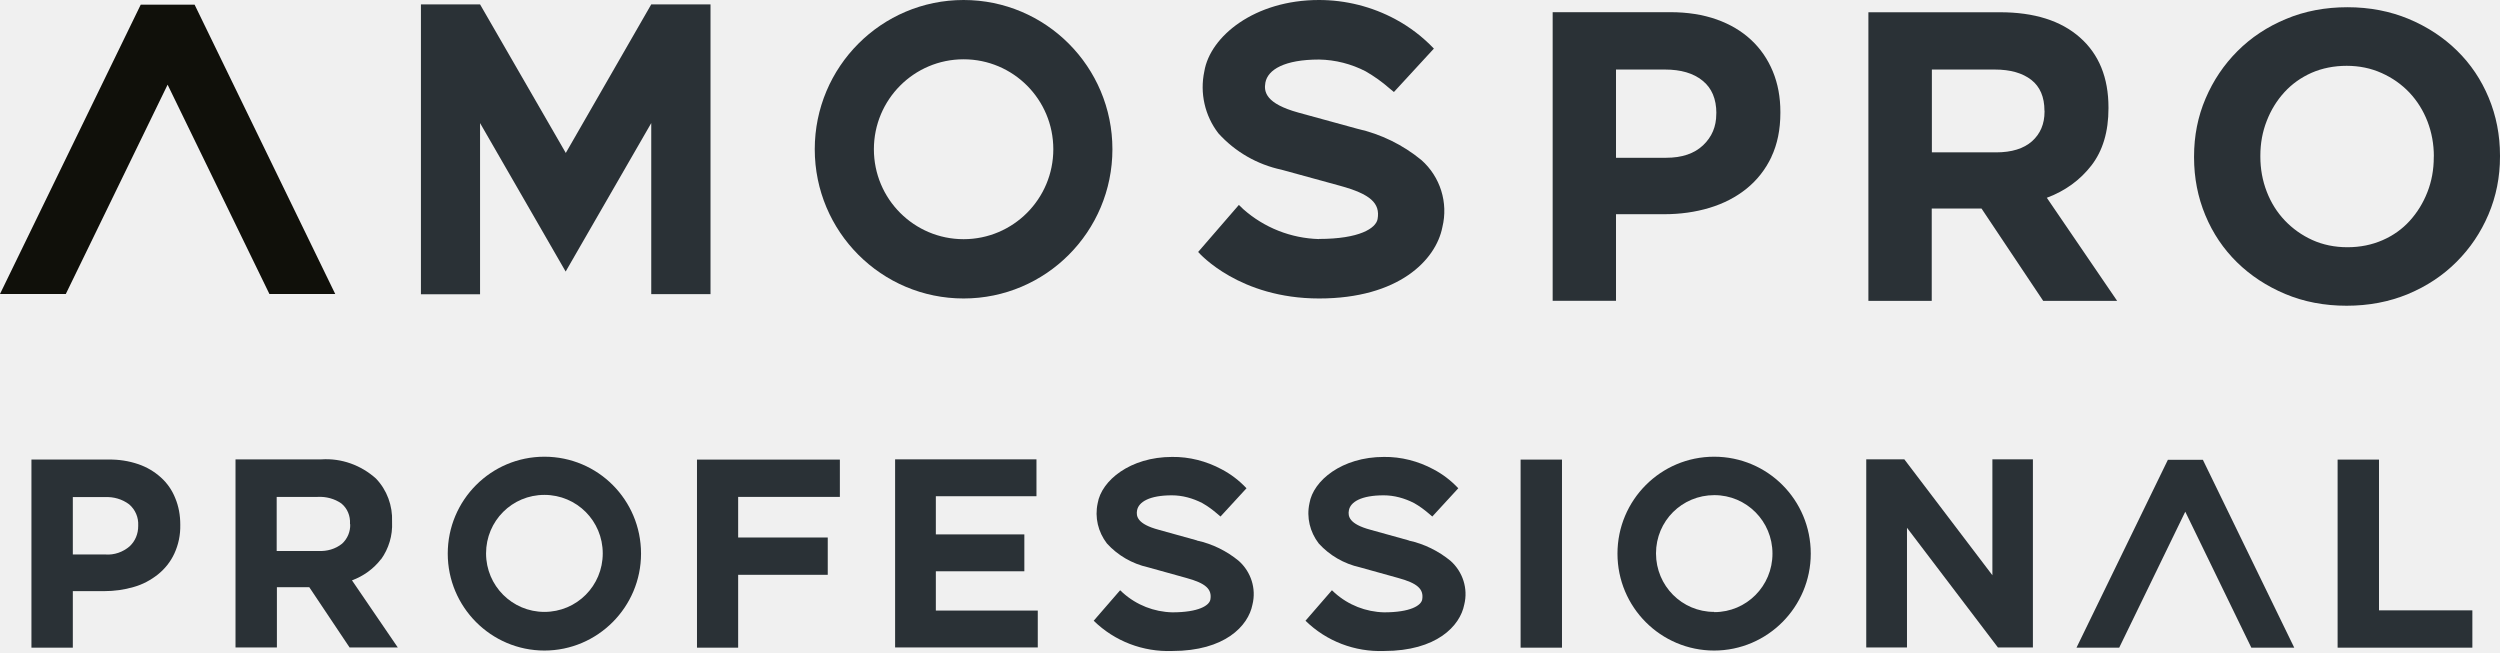
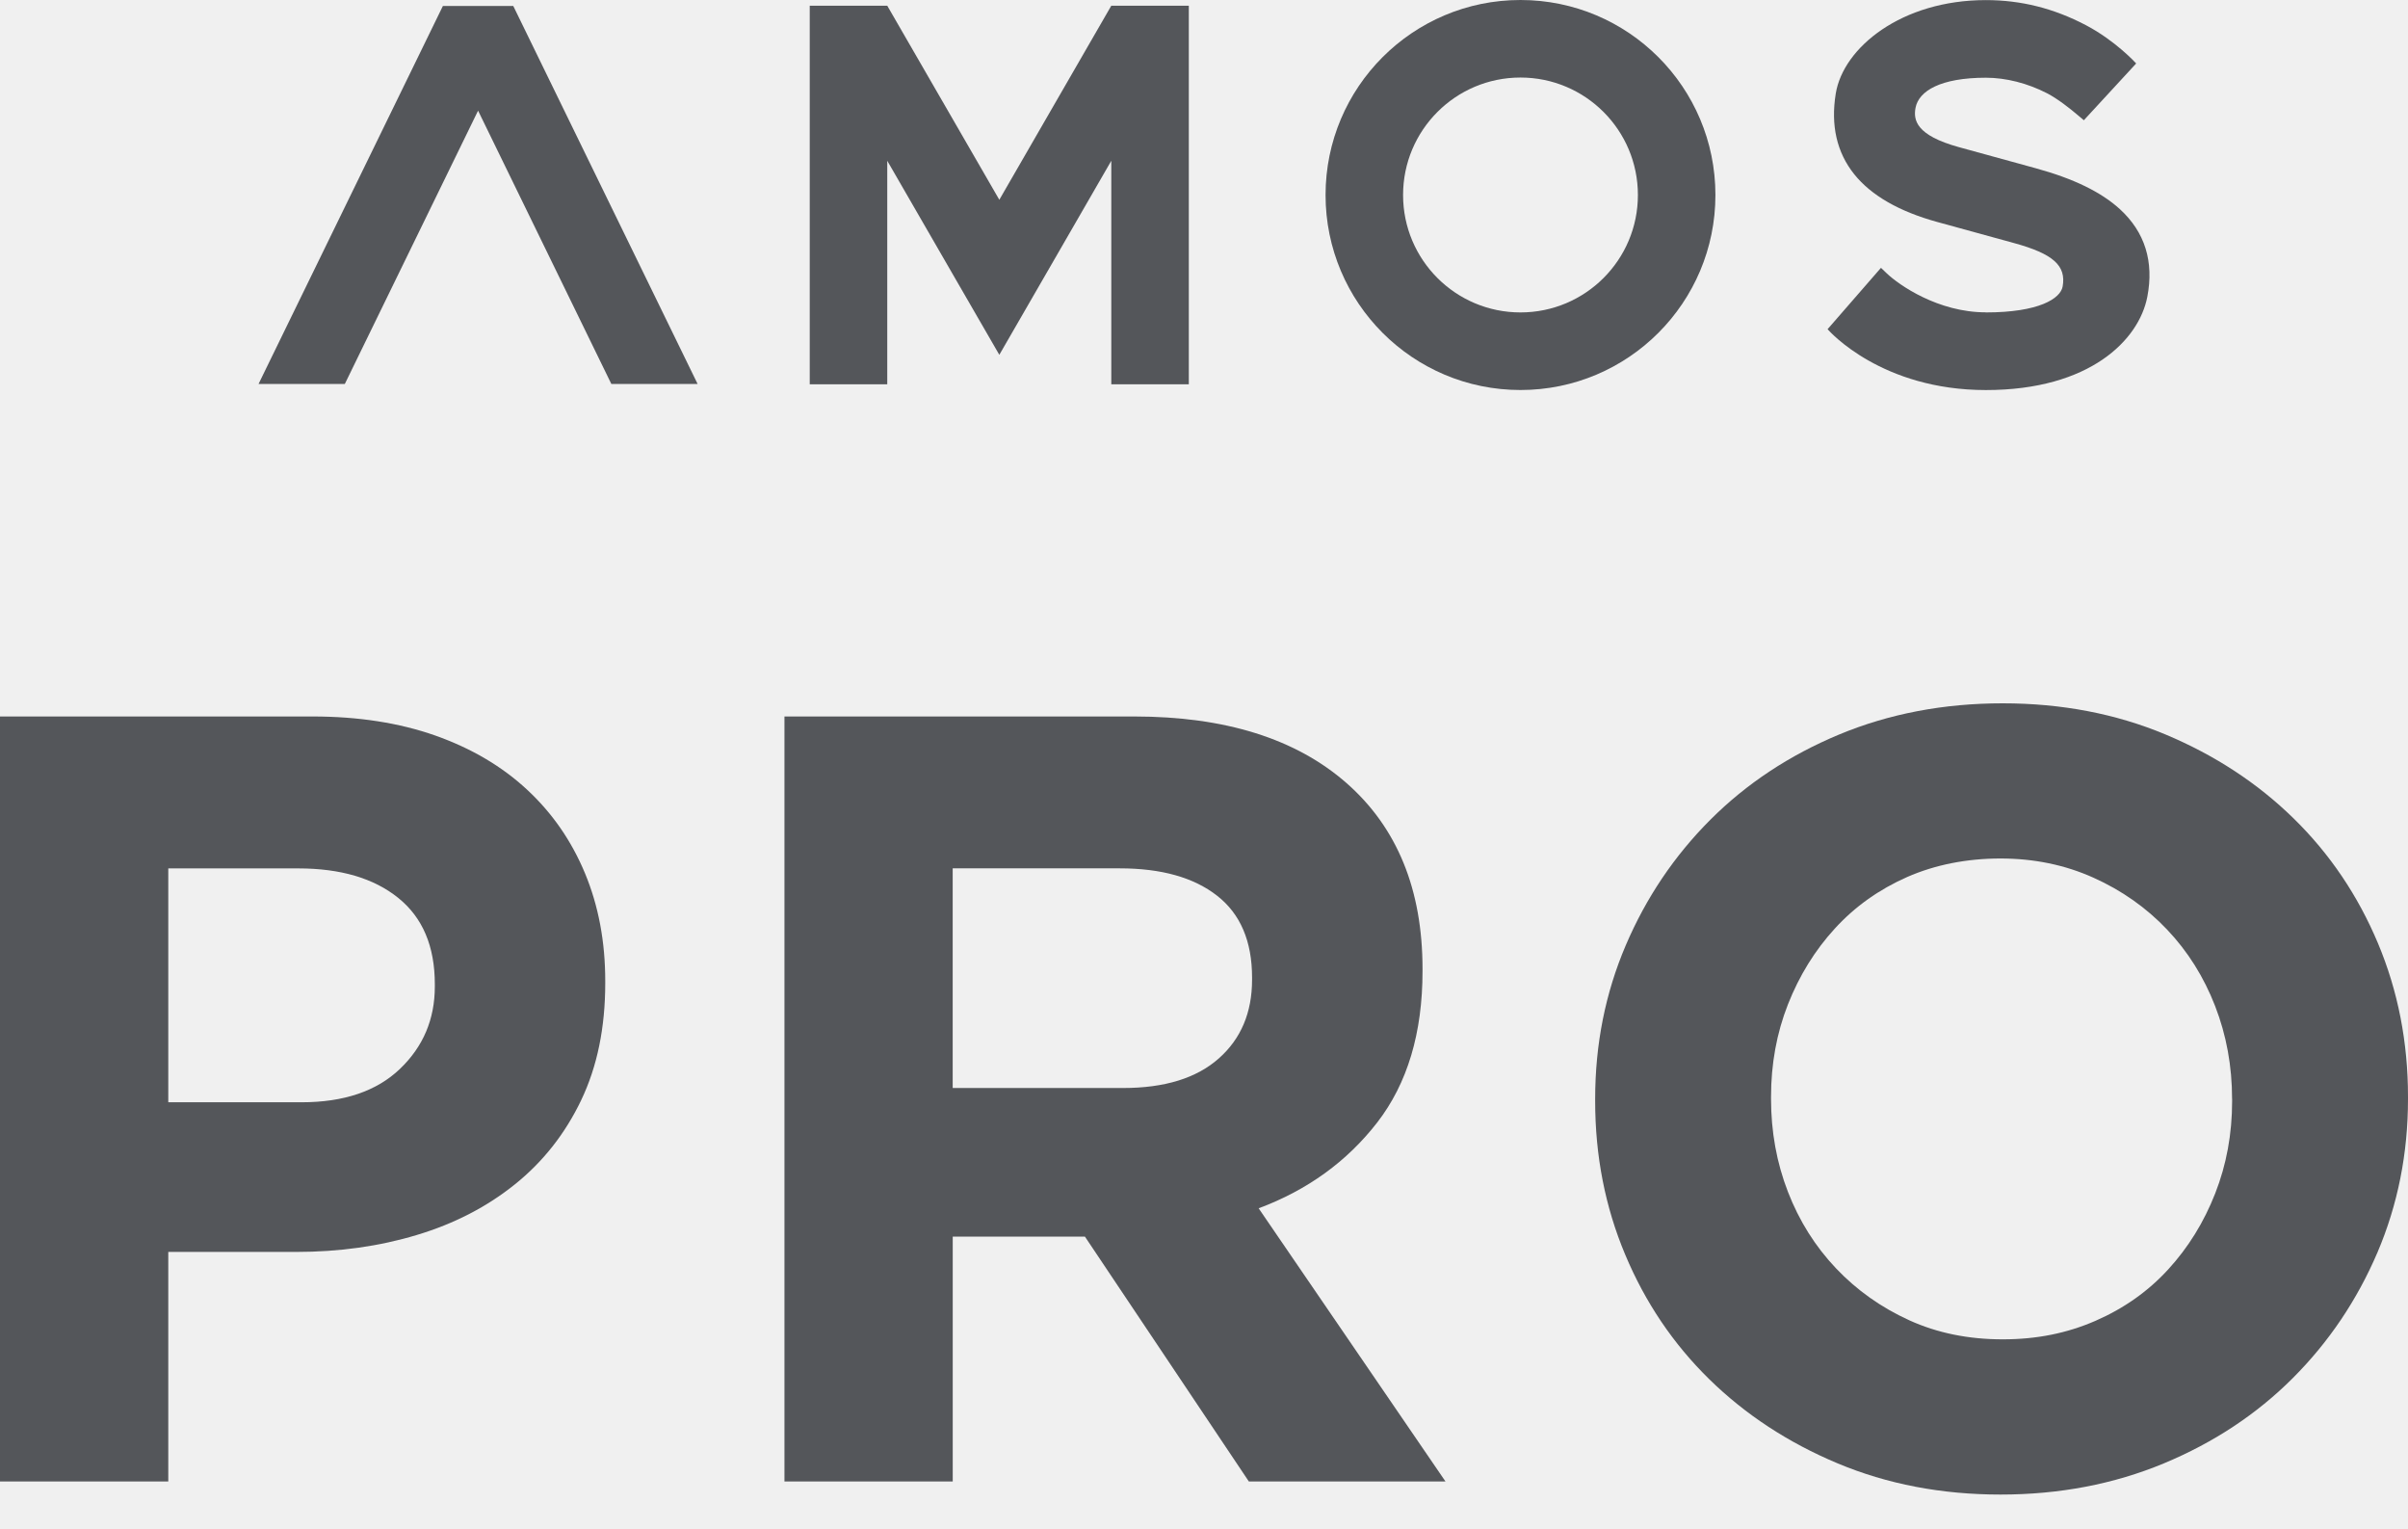
- <svg xmlns="http://www.w3.org/2000/svg" width="92" height="24" viewBox="0 0 92 24" fill="none">
-   <path d="M79.778 16.921L76.415 23.834H77.987L80.418 18.83L82.849 23.834H84.428L81.066 16.921H79.778Z" fill="#2A3136" />
-   <path d="M20.034 16.807C18.065 16.807 16.477 18.407 16.477 20.373C16.477 22.339 18.073 23.94 20.034 23.94C21.994 23.94 23.59 22.339 23.59 20.373C23.59 18.399 22.003 16.807 20.034 16.807ZM20.034 22.518C18.851 22.518 17.887 21.559 17.887 20.365C17.887 19.171 18.843 18.212 20.034 18.212C21.225 18.212 22.181 19.171 22.181 20.365C22.181 21.559 21.225 22.518 20.034 22.518Z" fill="#2A3136" />
-   <path d="M63.08 16.807C61.111 16.807 59.523 18.407 59.523 20.373C59.523 22.348 61.119 23.94 63.08 23.94C65.04 23.94 66.636 22.339 66.636 20.373C66.636 18.399 65.049 16.807 63.08 16.807ZM63.08 22.518C61.897 22.518 60.941 21.559 60.941 20.365C60.941 19.171 61.897 18.221 63.088 18.221C64.271 18.221 65.227 19.179 65.227 20.373C65.227 21.568 64.271 22.526 63.088 22.526" fill="#2A3136" />
-   <path d="M5.921 17.57C5.678 17.351 5.402 17.189 5.094 17.083C4.738 16.961 4.365 16.904 3.984 16.912H1.157V23.834H2.68V21.754H3.83C4.203 21.754 4.568 21.705 4.924 21.6C5.248 21.51 5.548 21.348 5.815 21.137C6.066 20.934 6.277 20.674 6.415 20.373C6.569 20.04 6.642 19.683 6.634 19.317V19.301C6.634 18.968 6.577 18.634 6.447 18.326C6.334 18.041 6.156 17.782 5.921 17.57ZM5.086 19.358C5.086 19.642 4.981 19.91 4.77 20.105C4.527 20.316 4.203 20.43 3.879 20.405H2.68V18.293H3.855C4.179 18.277 4.495 18.366 4.754 18.561C4.981 18.756 5.102 19.041 5.086 19.341V19.358Z" fill="#2A3136" />
-   <path d="M14.022 20.585C14.306 20.187 14.452 19.707 14.428 19.212V19.195C14.452 18.611 14.241 18.034 13.836 17.611C13.285 17.116 12.564 16.856 11.827 16.905H8.667V23.826H10.19V21.608H11.381L12.864 23.826H14.638L12.953 21.357C13.374 21.202 13.747 20.934 14.022 20.577M12.888 19.293C12.896 19.561 12.791 19.821 12.588 20.008C12.345 20.203 12.037 20.292 11.721 20.276H10.182V18.286H11.689C11.997 18.269 12.313 18.351 12.564 18.529C12.783 18.708 12.896 18.984 12.88 19.269V19.293H12.888Z" fill="#2A3136" />
-   <path d="M25.641 23.834H27.164V21.153H30.461V19.78H27.164V18.286H30.907V16.913H25.649V23.834H25.641Z" fill="#2A3136" />
-   <path d="M34.439 21.023H37.696V19.666H34.439V18.261H38.142V16.904H32.94V23.826H38.19V22.469H34.439V21.015V21.023Z" fill="#2A3136" />
-   <path d="M55.958 16.913H57.481V23.834H55.958V16.913Z" fill="#2A3136" />
-   <path d="M73.32 21.169L70.08 16.904H68.678V23.826H70.177V19.422L73.523 23.826H74.811V16.904H73.32V21.169Z" fill="#2A3136" />
-   <path d="M87.547 22.461V16.913H86.024V23.834H90.983V22.461H87.539H87.547Z" fill="#2A3136" />
-   <path d="M44.04 19.885L42.638 19.495C41.852 19.284 41.804 19 41.844 18.781C41.901 18.472 42.298 18.228 43.124 18.228C43.513 18.228 43.894 18.334 44.242 18.512C44.445 18.626 44.631 18.764 44.81 18.919L44.915 19.008L45.871 17.968C45.604 17.684 45.296 17.448 44.956 17.27C44.397 16.969 43.764 16.806 43.133 16.815C41.593 16.815 40.532 17.684 40.394 18.521C40.281 19.041 40.41 19.577 40.734 19.999C41.131 20.438 41.666 20.747 42.249 20.877L43.651 21.267C44.372 21.462 44.607 21.681 44.542 22.063C44.502 22.282 44.113 22.534 43.141 22.534C42.468 22.518 41.828 22.266 41.326 21.819L41.221 21.721L40.248 22.843C41.018 23.598 42.063 23.996 43.141 23.956C45.069 23.956 45.936 23.038 46.09 22.25C46.236 21.665 46.041 21.047 45.587 20.641C45.142 20.275 44.615 20.015 44.056 19.894" fill="#2A3136" />
-   <path d="M51.834 19.885L50.432 19.495C49.647 19.284 49.598 19 49.639 18.781C49.695 18.472 50.092 18.228 50.919 18.228C51.308 18.228 51.688 18.334 52.037 18.512C52.239 18.626 52.426 18.764 52.604 18.919L52.709 19.008L53.665 17.968C53.398 17.684 53.09 17.448 52.75 17.27C52.191 16.969 51.559 16.806 50.927 16.815C49.387 16.815 48.326 17.684 48.188 18.521C48.075 19.041 48.205 19.577 48.529 19.999C48.926 20.438 49.46 20.747 50.044 20.877L51.445 21.267C52.166 21.462 52.401 21.681 52.337 22.063C52.296 22.282 51.907 22.534 50.935 22.534C50.262 22.518 49.622 22.266 49.12 21.819L49.015 21.721L48.042 22.843C48.812 23.598 49.857 23.996 50.935 23.956C52.863 23.956 53.73 23.038 53.884 22.25C54.03 21.665 53.835 21.047 53.382 20.641C52.936 20.275 52.409 20.015 51.85 19.894" fill="#2A3136" />
-   <path d="M5.179 0.171L0 10.818H2.422L6.168 3.116L9.914 10.818H12.336L7.161 0.171H5.179Z" fill="#10100A" />
-   <path d="M35.46 0C32.433 0 29.983 2.461 29.983 5.492C29.983 8.527 32.438 10.984 35.46 10.984C38.487 10.984 40.937 8.523 40.937 5.492C40.937 2.461 38.487 0 35.46 0ZM35.46 8.802C33.639 8.802 32.159 7.323 32.159 5.492C32.159 3.666 33.634 2.182 35.46 2.182C37.286 2.182 38.762 3.661 38.762 5.492C38.762 7.318 37.286 8.802 35.46 8.802Z" fill="#2A3136" />
-   <path d="M17.666 4.529L19.558 7.811L20.816 9.993L22.074 7.811L23.966 4.529V10.823H26.147V0.161H23.966L20.821 5.629L17.666 0.161H15.49V10.828H17.666V4.529Z" fill="#2A3136" />
-   <path d="M48.538 8.798C47.507 8.769 46.523 8.38 45.752 7.697L45.591 7.541L44.092 9.272C44.154 9.343 45.615 10.984 48.543 10.984C51.471 10.984 52.842 9.571 53.079 8.361C53.301 7.456 53.003 6.507 52.308 5.89C51.622 5.326 50.813 4.932 49.948 4.738L47.786 4.145C46.58 3.813 46.504 3.382 46.566 3.04C46.656 2.561 47.27 2.191 48.543 2.191C49.139 2.201 49.73 2.352 50.26 2.627C50.572 2.808 50.865 3.016 51.135 3.253L51.296 3.386L52.767 1.788C52.355 1.356 51.877 0.991 51.357 0.711C50.487 0.242 49.517 0 48.538 0C46.169 0 44.532 1.337 44.319 2.627C44.149 3.424 44.338 4.259 44.835 4.904C45.45 5.587 46.268 6.056 47.162 6.246L49.323 6.839C50.425 7.143 50.799 7.474 50.695 8.063C50.633 8.399 50.033 8.793 48.538 8.793" fill="#2A3136" />
-   <path d="M65.189 5.775C64.968 6.24 64.661 6.629 64.273 6.943C63.885 7.256 63.43 7.491 62.911 7.648C62.392 7.805 61.833 7.883 61.239 7.883H59.469V11.069H57.138V0.448H61.465C62.101 0.448 62.668 0.538 63.168 0.714C63.667 0.891 64.092 1.143 64.438 1.465C64.787 1.789 65.052 2.176 65.239 2.626C65.426 3.077 65.518 3.575 65.518 4.121V4.152C65.518 4.768 65.407 5.311 65.186 5.775H65.189ZM63.162 4.166C63.162 3.64 62.992 3.239 62.654 2.968C62.316 2.693 61.856 2.559 61.269 2.559H59.469V5.806H61.314C61.898 5.806 62.352 5.652 62.676 5.344C63 5.036 63.159 4.653 63.159 4.199V4.169L63.162 4.166Z" fill="#2A3136" />
-   <path d="M75.189 11.071L72.919 7.673H71.088V11.071H68.757V0.451H73.597C74.859 0.451 75.839 0.759 76.54 1.378C77.24 1.994 77.592 2.856 77.592 3.956V3.987C77.592 4.846 77.383 5.546 76.964 6.089C76.545 6.629 75.998 7.027 75.323 7.278L77.91 11.071H75.186H75.189ZM75.236 4.076C75.236 3.57 75.074 3.192 74.753 2.94C74.429 2.688 73.983 2.559 73.407 2.559H71.093V5.607H73.455C74.03 5.607 74.471 5.47 74.778 5.199C75.085 4.924 75.239 4.56 75.239 4.107V4.076H75.236Z" fill="#2A3136" />
-   <path d="M91.576 7.892C91.294 8.555 90.903 9.134 90.403 9.635C89.903 10.136 89.309 10.531 88.617 10.82C87.924 11.108 87.17 11.251 86.355 11.251C85.54 11.251 84.786 11.108 84.1 10.82C83.413 10.531 82.821 10.142 82.321 9.652C81.822 9.162 81.433 8.586 81.157 7.922C80.881 7.259 80.741 6.548 80.741 5.789V5.759C80.741 5 80.881 4.289 81.165 3.626C81.448 2.962 81.838 2.383 82.338 1.882C82.838 1.381 83.432 0.986 84.125 0.698C84.814 0.409 85.571 0.266 86.386 0.266C87.201 0.266 87.955 0.412 88.642 0.698C89.328 0.986 89.92 1.375 90.42 1.865C90.92 2.355 91.308 2.931 91.584 3.595C91.86 4.258 92 4.969 92 5.728V5.759C92 6.517 91.858 7.228 91.576 7.892ZM89.566 5.759C89.566 5.302 89.487 4.874 89.331 4.468C89.175 4.065 88.951 3.71 88.667 3.407C88.379 3.105 88.039 2.864 87.645 2.688C87.251 2.511 86.822 2.422 86.358 2.422C85.895 2.422 85.454 2.509 85.066 2.679C84.677 2.853 84.345 3.088 84.066 3.393C83.787 3.698 83.572 4.048 83.416 4.449C83.259 4.849 83.181 5.274 83.181 5.731V5.761C83.181 6.218 83.259 6.646 83.416 7.052C83.572 7.458 83.793 7.81 84.08 8.113C84.368 8.415 84.705 8.656 85.093 8.832C85.481 9.008 85.914 9.098 86.386 9.098C86.858 9.098 87.279 9.011 87.673 8.841C88.067 8.67 88.401 8.432 88.678 8.127C88.954 7.822 89.172 7.472 89.328 7.071C89.485 6.671 89.563 6.246 89.563 5.789V5.759H89.566Z" fill="#2A3136" />
+ <svg xmlns="http://www.w3.org/2000/svg" width="52" height="33" viewBox="0 0 52 33" fill="none">
+   <g clip-path="url(#clip0_1664_1342)">
+     <path d="M10.324 2.389L13.202 8.29H15.065L11.084 0.129H9.564L5.583 8.29H7.446L10.324 2.389Z" fill="#54565A" />
+     <path d="M32.834 0C30.509 0 28.625 1.884 28.625 4.21C28.625 6.535 30.509 8.42 32.834 8.42C35.16 8.42 37.044 6.535 37.044 4.21C37.044 1.884 35.159 0 32.834 0ZM32.834 6.745C31.434 6.745 30.299 5.61 30.299 4.21C30.299 2.809 31.434 1.674 32.834 1.674C34.235 1.674 35.37 2.809 35.37 4.21C35.37 5.61 34.235 6.745 32.834 6.745Z" fill="#54565A" />
+     <path d="M19.16 3.471L20.613 5.987L21.58 7.66L22.546 5.987L23.998 3.471V8.296H25.672V0.123H23.998L21.58 4.313L19.16 0.123H17.486V8.296H19.16V3.471Z" fill="#54565A" />
+     <path d="M42.884 6.743C41.855 6.743 41.012 6.157 40.742 5.9L40.619 5.782L39.466 7.107C39.513 7.161 40.637 8.421 42.885 8.421C45.133 8.421 46.189 7.338 46.37 6.411C46.518 5.648 46.319 5.011 45.779 4.516C45.374 4.146 44.78 3.857 43.964 3.633L42.303 3.177C41.376 2.922 41.316 2.591 41.365 2.329C41.434 1.964 41.905 1.678 42.885 1.678C43.317 1.678 43.785 1.797 44.204 2.013C44.431 2.13 44.696 2.338 44.878 2.493L45 2.596L46.13 1.37C46.112 1.35 45.678 0.877 45.045 0.544C44.35 0.179 43.642 0.002 42.884 0.002C41.063 0.002 39.805 1.027 39.643 2.018C39.531 2.704 39.664 3.29 40.041 3.761C40.408 4.219 41.01 4.565 41.83 4.791L43.49 5.247C44.338 5.479 44.623 5.735 44.542 6.186C44.496 6.444 44.034 6.745 42.883 6.745L42.884 6.743Z" fill="#54565A" />
+     <path d="M12.552 23.749C12.206 24.472 11.73 25.078 11.124 25.565C10.518 26.053 9.811 26.419 9.001 26.662C8.19 26.907 7.322 27.028 6.394 27.028H3.634V31.983H0V15.468H6.747C7.738 15.468 8.623 15.606 9.401 15.88C10.18 16.156 10.841 16.545 11.383 17.049C11.926 17.553 12.342 18.154 12.633 18.854C12.924 19.554 13.07 20.329 13.07 21.178V21.225C13.07 22.185 12.897 23.027 12.551 23.75L12.552 23.749ZM9.39 21.248C9.39 20.431 9.127 19.809 8.6 19.385C8.073 18.96 7.353 18.748 6.441 18.748H3.634V23.797H6.512C7.424 23.797 8.132 23.558 8.635 23.078C9.138 22.598 9.39 22.005 9.39 21.297V21.249V21.248Z" fill="#54565A" />
+     <path d="M26.968 31.983L23.429 26.698H20.574V31.983H16.94V15.468H24.49C26.456 15.468 27.986 15.948 29.079 16.907C30.172 17.867 30.719 19.204 30.719 20.919V20.966C30.719 22.303 30.392 23.392 29.74 24.234C29.087 25.076 28.233 25.693 27.18 26.086L31.215 31.984H26.968V31.983ZM27.038 21.106C27.038 20.32 26.786 19.73 26.282 19.337C25.779 18.944 25.079 18.747 24.183 18.747H20.573V23.489H24.254C25.15 23.489 25.839 23.276 26.319 22.851C26.798 22.427 27.038 21.861 27.038 21.152V21.105V21.106Z" fill="#54565A" />
+     <path d="M51.34 27.04C50.899 28.07 50.29 28.974 49.511 29.753C48.733 30.531 47.804 31.145 46.727 31.593C45.649 32.041 44.474 32.266 43.2 32.266C41.925 32.266 40.754 32.041 39.684 31.593C38.614 31.145 37.691 30.539 36.912 29.777C36.134 29.015 35.528 28.118 35.096 27.087C34.663 26.057 34.447 24.952 34.447 23.772V23.725C34.447 22.545 34.667 21.441 35.107 20.41C35.547 19.38 36.157 18.475 36.935 17.697C37.714 16.918 38.641 16.305 39.719 15.856C40.796 15.409 41.972 15.184 43.247 15.184C44.521 15.184 45.692 15.409 46.762 15.856C47.831 16.304 48.756 16.91 49.534 17.673C50.313 18.436 50.918 19.333 51.351 20.363C51.783 21.392 52 22.498 52 23.678V23.725C52 24.904 51.779 26.01 51.34 27.04ZM48.201 23.726C48.201 23.017 48.079 22.349 47.835 21.72C47.591 21.091 47.245 20.54 46.797 20.068C46.349 19.596 45.819 19.223 45.204 18.947C44.591 18.672 43.922 18.534 43.199 18.534C42.475 18.534 41.787 18.669 41.182 18.935C40.576 19.203 40.057 19.572 39.625 20.044C39.192 20.516 38.855 21.063 38.61 21.684C38.366 22.305 38.245 22.97 38.245 23.678V23.725C38.245 24.432 38.366 25.101 38.61 25.731C38.854 26.36 39.2 26.91 39.648 27.382C40.096 27.854 40.623 28.227 41.229 28.503C41.834 28.778 42.506 28.915 43.247 28.915C43.987 28.915 44.638 28.782 45.252 28.515C45.866 28.247 46.389 27.878 46.821 27.406C47.254 26.934 47.592 26.388 47.836 25.766C48.08 25.145 48.202 24.48 48.202 23.772V23.725L48.201 23.726Z" fill="#54565A" />
+   </g>
+   <defs>
+     <clipPath id="clip0_1664_1342">
+       <rect width="52" height="32.267" fill="white" />
+     </clipPath>
+   </defs>
</svg>
